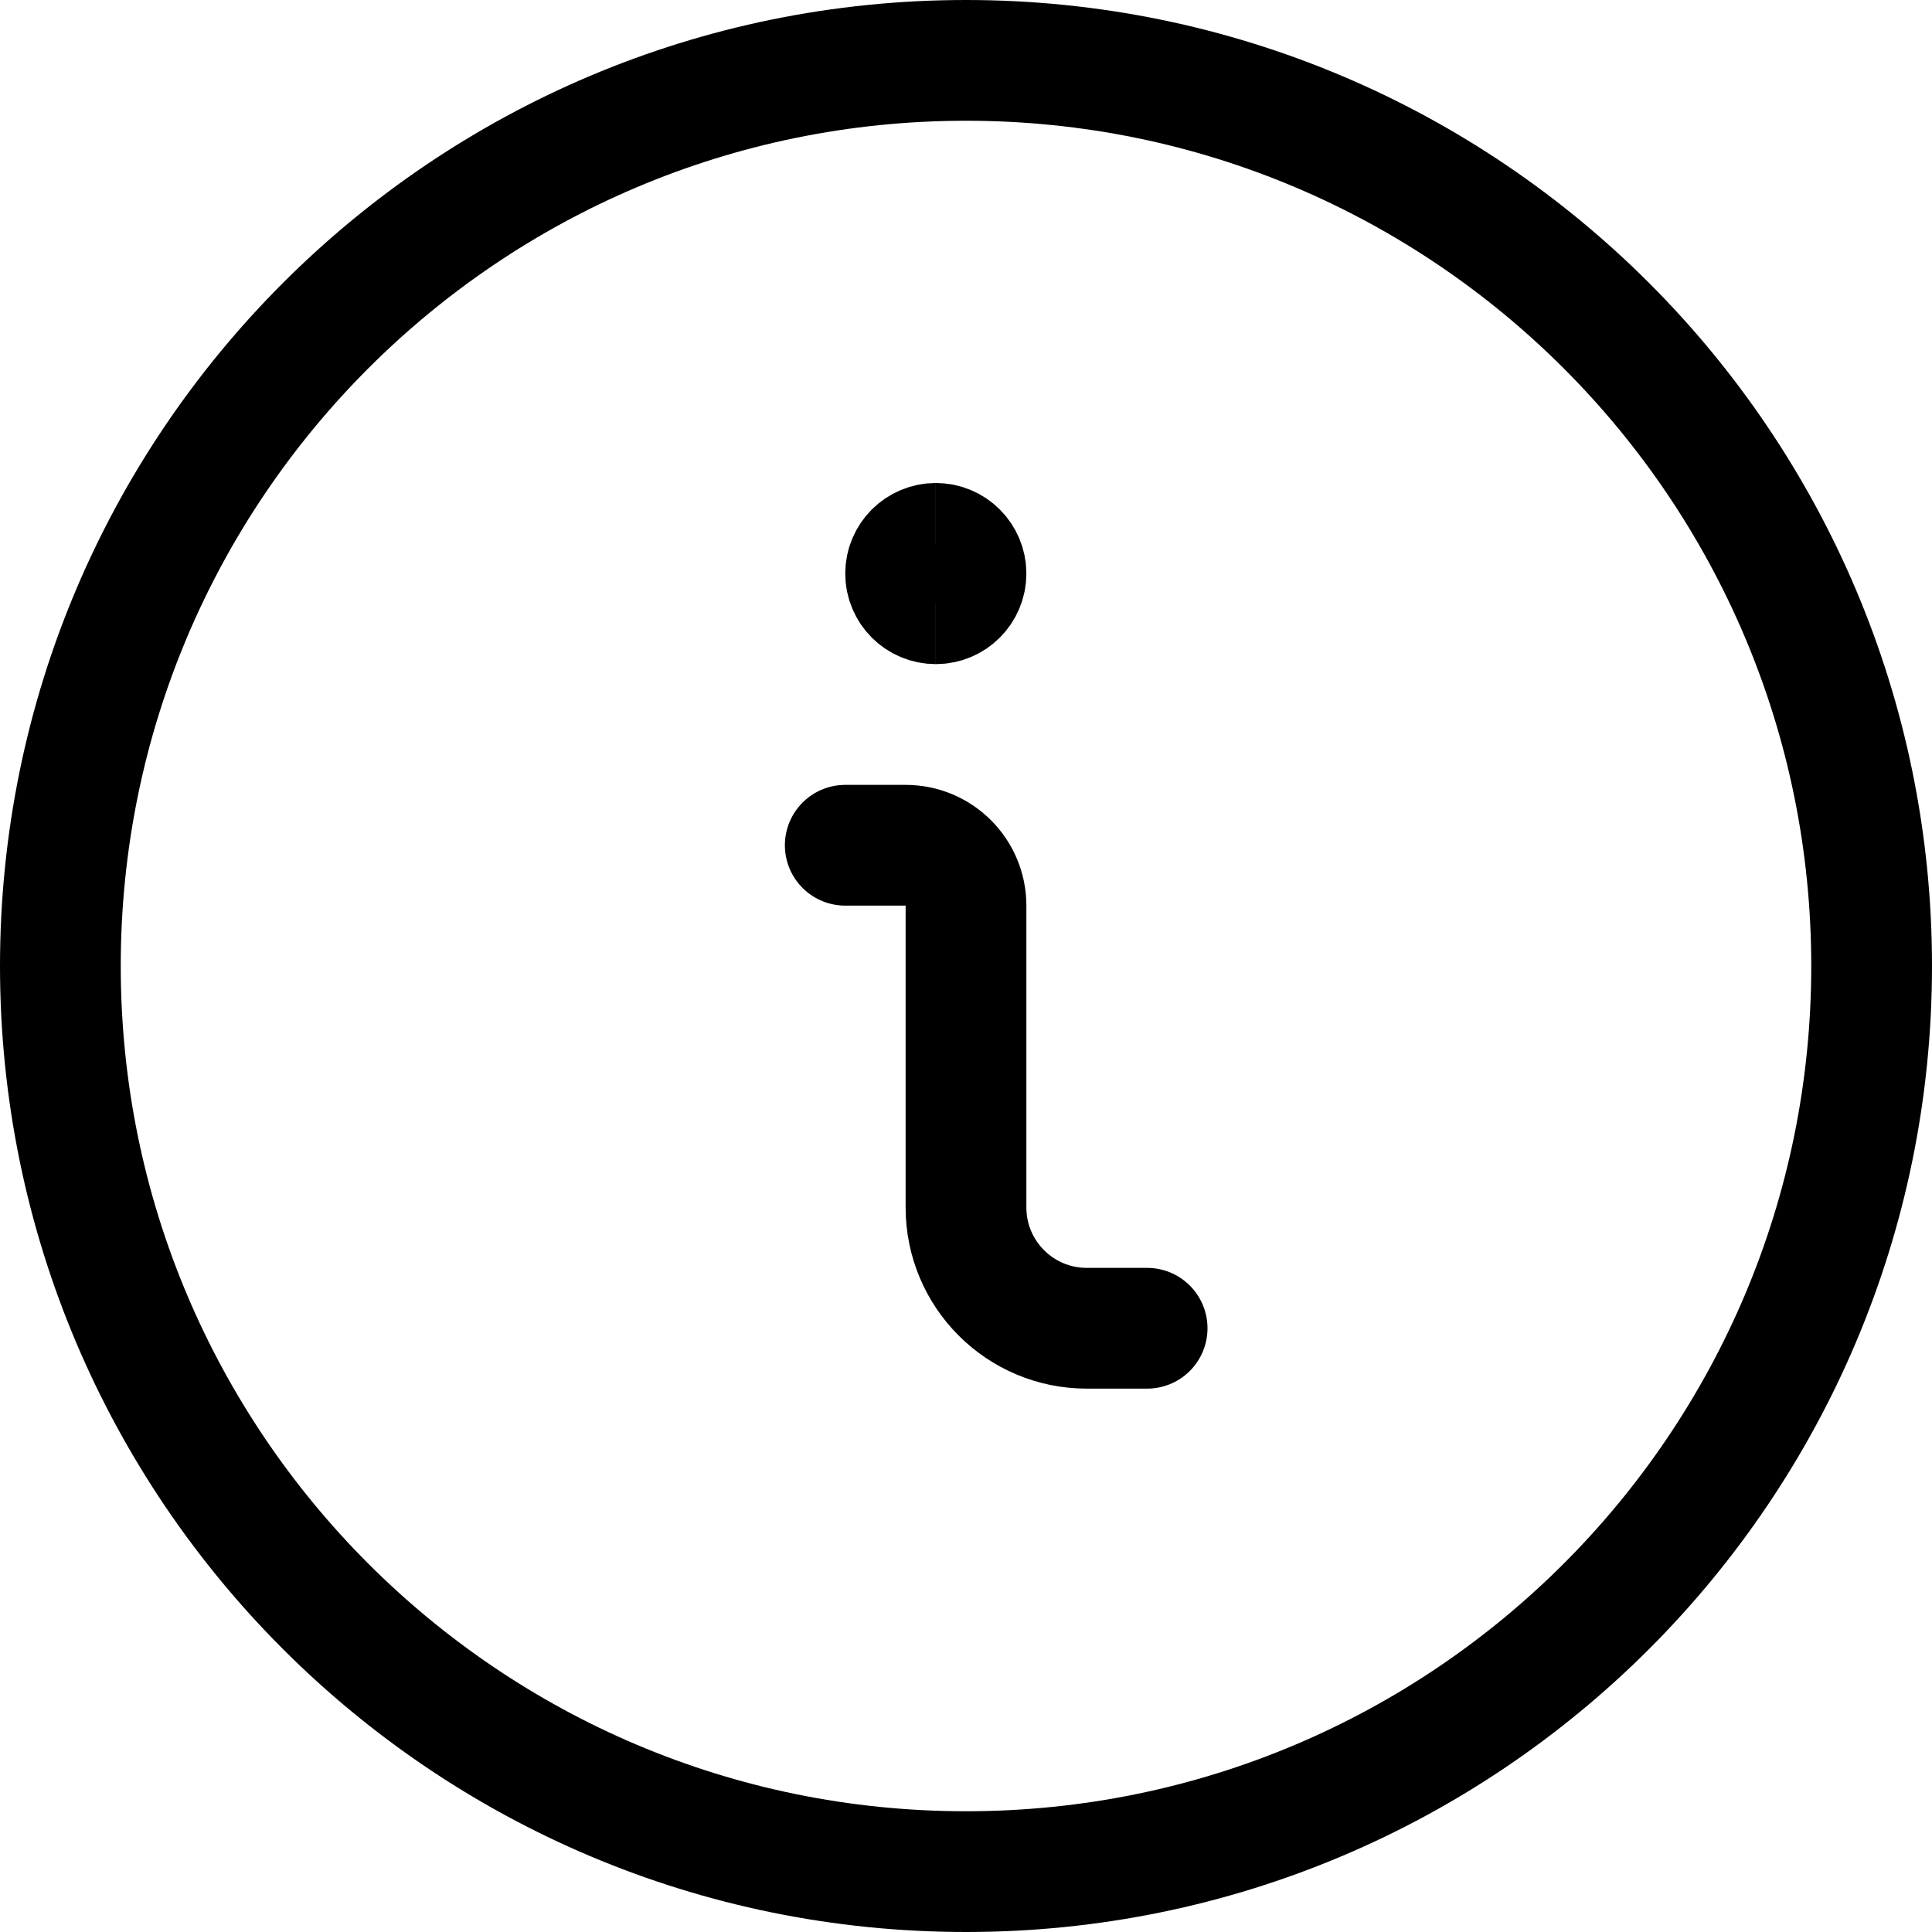
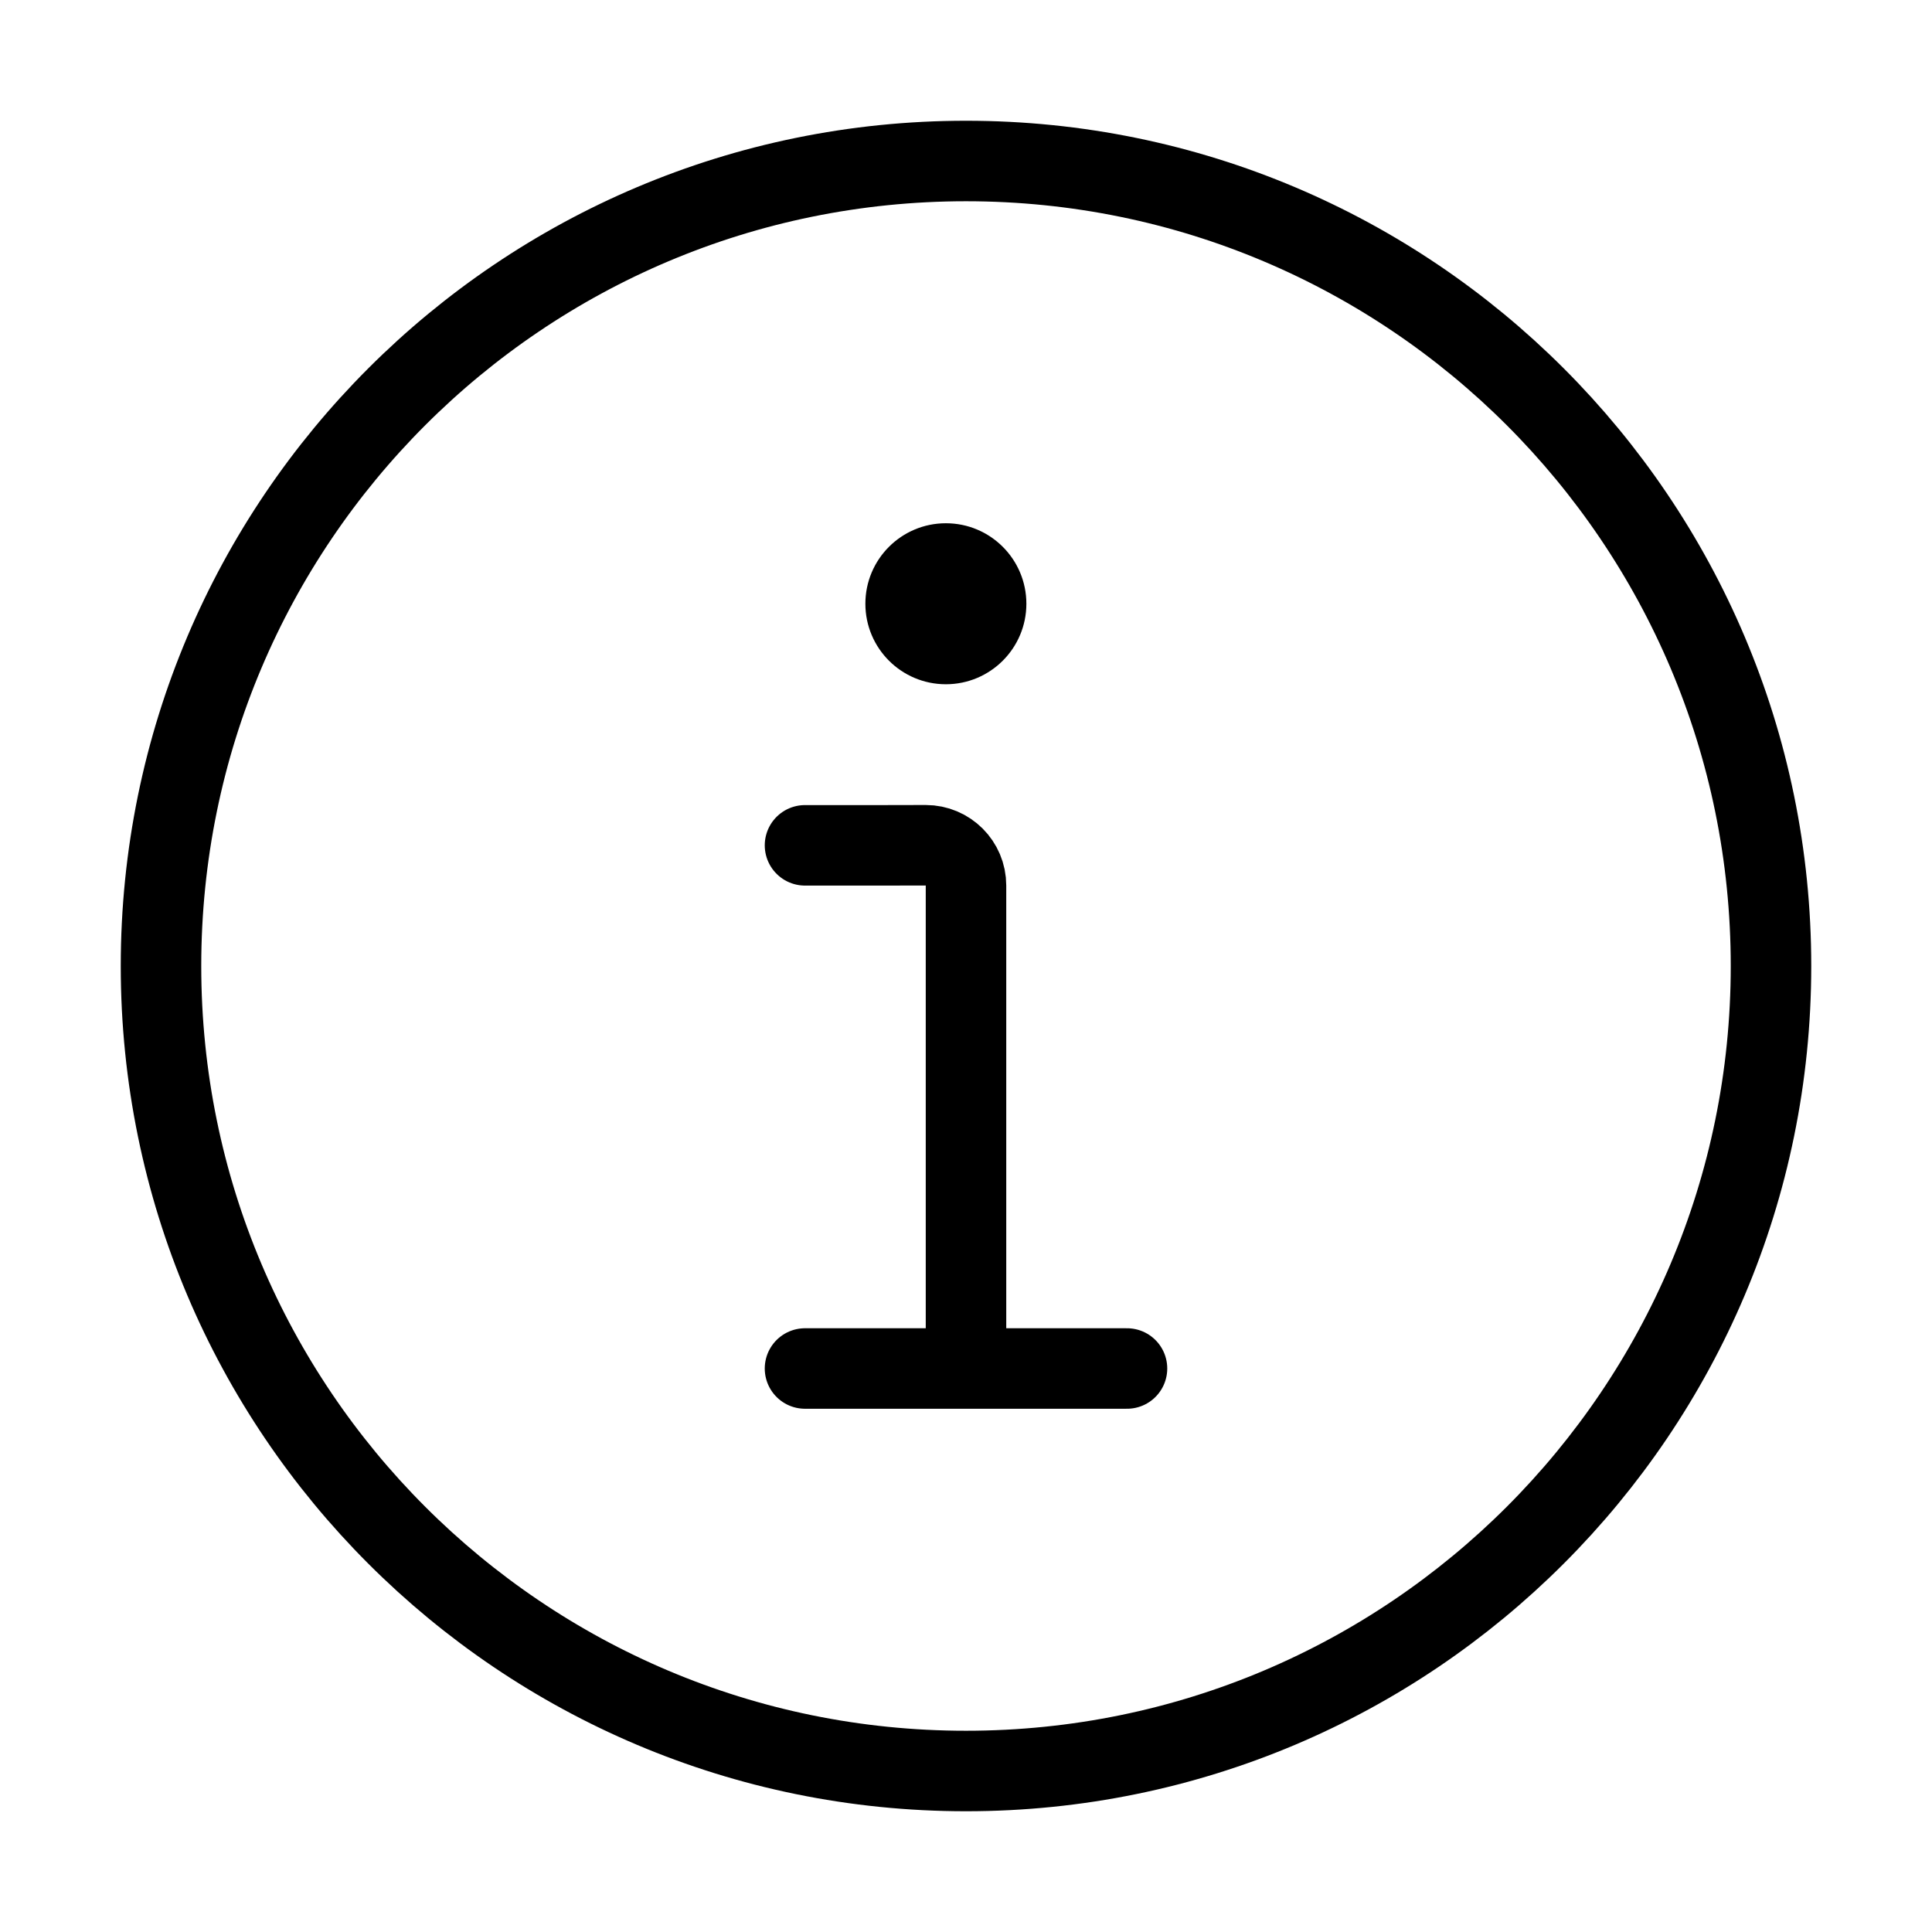
- <svg xmlns="http://www.w3.org/2000/svg" fill="none" viewBox="0 0 24 24" stroke-width="1.5">
-   <path stroke="currentColor" stroke-linecap="round" stroke-linejoin="round" d="M14.25 16.5h-.75A1.5 1.5 0 0 1 12 15v-3.75a.75.75 0 0 0-.75-.75h-.75" />
-   <path stroke="currentColor" d="M11.625 7.5a.375.375 0 0 1 0-.75" />
-   <path stroke="currentColor" d="M11.625 7.5a.375.375 0 0 0 0-.75" />
-   <path stroke="currentColor" stroke-linecap="round" stroke-linejoin="round" d="M12 23.25c6.213 0 11.25-5.037 11.25-11.25S18.213.75 12 .75.75 5.787.75 12 5.787 23.25 12 23.25Z" />
+ <svg xmlns="http://www.w3.org/2000/svg" viewBox="0 0 24 24" fill="none">
+   <path d="M12 22c5.523 0 10-4.477 10-10S17.523 2 12 2 2 6.477 2 12s4.477 10 10 10Z" stroke="currentColor" stroke-linecap="round" stroke-linejoin="round" />
+   <path d="M12 17v-6 0a.5.5 0 0 0-.5-.5l-.5.001h-1M12 17h-2m2 0h2" stroke="currentColor" stroke-miterlimit="10" stroke-linecap="round" stroke-linejoin="round" />
+   <path fill-rule="evenodd" clip-rule="evenodd" d="M10.75 7.5a1 1 0 1 1 2 0 1 1 0 0 1-2 0Z" fill="currentColor" />
</svg>
